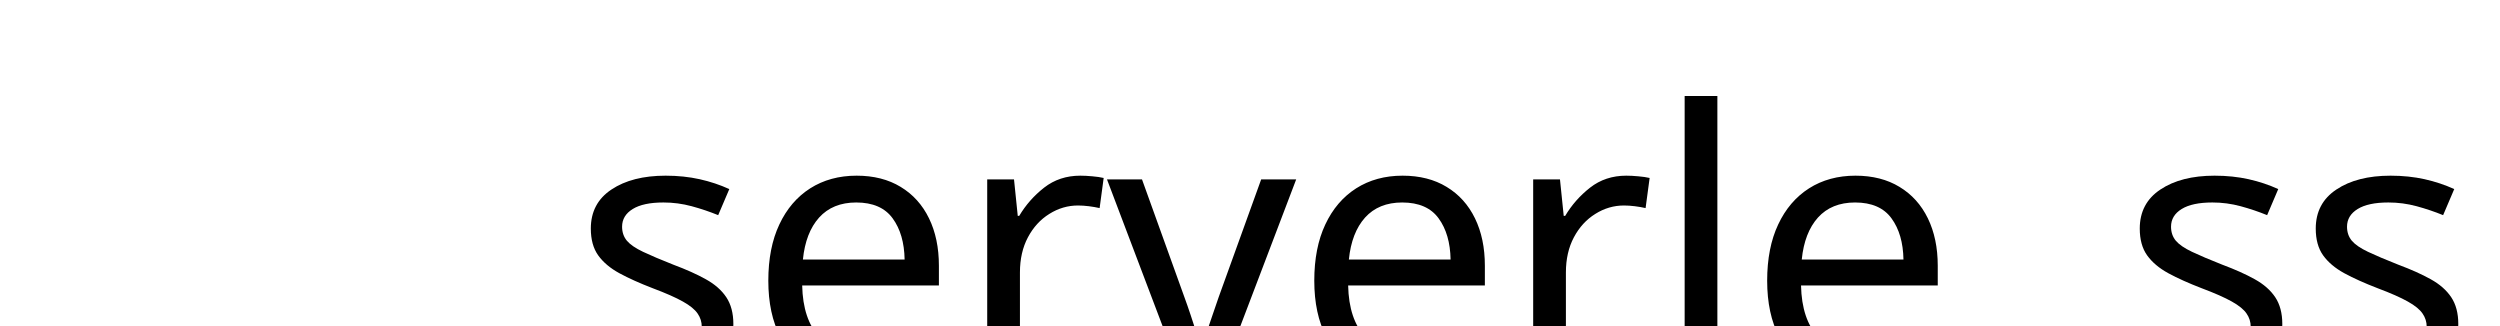
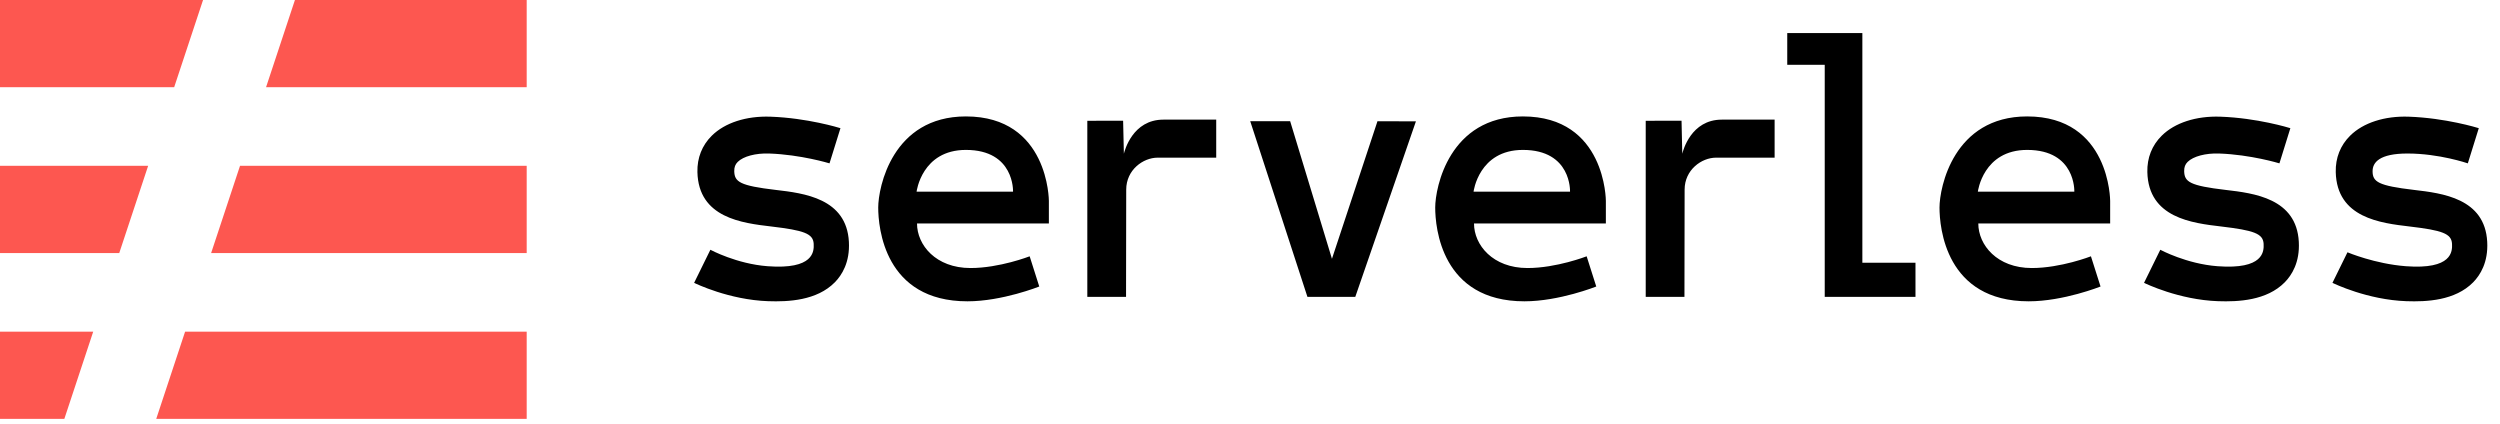
- <svg xmlns="http://www.w3.org/2000/svg" width="376px" height="49px" viewBox="0 0 376 49" version="1.1">
-   <g id="WIP-Pages" stroke="none" stroke-width="1" fill="none" fill-rule="evenodd" font-family="Serverless-Regular, Serverless" font-weight="normal">
-     <g id="Artboard" transform="translate(-691, -284)">
-       <g id="Group" transform="translate(609, 274)">
-         <g id="logo" transform="translate(74, 11)">
-           <text id="serverless" font-size="56" letter-spacing="-0.35" fill="#000000">
-             <tspan x="94" y="56">serverle</tspan>
-             <tspan x="326.96" y="56" letter-spacing="-0.356">ss</tspan>
-           </text>
-           <text id="ß" font-size="84" line-spacing="1" fill="#FD5750">
-             <tspan x="0" y="131">ß</tspan>
-           </text>
-         </g>
-       </g>
+ <svg xmlns="http://www.w3.org/2000/svg" width="177px" height="30px" viewBox="0 0 177 30" version="1.1">
+   <g id="Other" stroke="none" stroke-width="1" fill="none" fill-rule="evenodd">
+     <g id="sls-logo" fill-rule="nonzero">
+       <path d="M0,23.481 L6.6,23.481 L4.555,29.657 L0,29.657 L0,23.481 Z M0,11.741 L10.488,11.741 L8.443,17.916 L0,17.916 L0,11.741 Z M0,-6.52885576e-05 L14.376,-6.52885576e-05 L12.331,6.176 L0,6.176 L0,-6.52885576e-05 Z M20.881,-6.52885576e-05 L37.29,-6.52885576e-05 L37.29,6.176 L18.836,6.176 L20.881,-6.52885576e-05 Z M14.948,17.916 L16.993,11.741 L37.29,11.741 L37.29,17.916 L14.948,17.916 Z M13.105,23.481 L37.29,23.481 L37.29,29.657 L11.061,29.657 L13.105,23.481 Z" id="logo-mark" fill="#FD5750" />
+       <path d="M94.302,18.324 L97.525,8.583 C98.473,8.583 99.373,8.592 100.247,8.592 L95.954,21.019 L92.566,21.019 L88.517,8.583 L91.344,8.583 L94.302,18.324 Z M131.855,2.339 L131.855,18.602 L135.616,18.602 L135.616,21.019 L129.191,21.019 L129.191,4.587 L126.537,4.587 L126.537,2.339 L131.855,2.339 Z M119.105,10.883 C119.159,10.673 119.721,8.47 121.902,8.47 L125.643,8.47 L125.643,11.162 L121.497,11.162 C120.473,11.162 119.271,12.022 119.271,13.427 C119.271,13.427 119.259,20.811 119.259,21.019 L116.517,21.019 L116.517,8.551 C117.365,8.551 118.14,8.548 119.053,8.548 L119.105,10.883 Z M157.568,13.445 C159.57,13.68 162.594,14.037 162.756,17.124 C162.834,18.574 162.257,19.481 161.761,19.986 C160.482,21.288 158.452,21.374 157.037,21.324 C154.273,21.228 151.898,20.074 151.798,20.025 L152.949,17.683 C152.966,17.692 154.811,18.683 156.996,18.848 C160.267,19.094 160.292,17.806 160.264,17.261 C160.225,16.537 159.572,16.308 157.263,16.036 C155.21,15.794 152.106,15.429 152.032,12.181 C152.008,11.179 152.36,10.288 153.053,9.605 C153.977,8.691 155.487,8.201 157.198,8.261 C159.814,8.352 162.064,9.046 162.158,9.075 L161.383,11.566 C161.362,11.56 159.36,10.947 157.108,10.869 C156.156,10.836 155.284,11.068 154.886,11.461 C154.709,11.636 154.634,11.839 154.639,12.121 C154.658,12.881 155.043,13.147 157.568,13.445 Z M176.095,17.124 C176.173,18.574 175.597,19.481 175.101,19.986 C173.822,21.289 171.791,21.374 170.376,21.324 C167.613,21.228 165.237,20.074 165.138,20.025 L166.201,17.862 C166.218,17.871 168.151,18.683 170.336,18.848 C173.607,19.094 173.632,17.806 173.603,17.261 C173.565,16.537 172.912,16.308 170.603,16.036 C168.55,15.794 165.446,15.428 165.371,12.182 C165.347,11.179 165.7,10.288 166.392,9.605 C167.316,8.691 168.827,8.201 170.538,8.261 C173.153,8.352 175.404,9.045 175.498,9.075 L174.722,11.566 C174.702,11.56 172.701,10.869 170.447,10.869 C168.46,10.869 167.979,11.503 167.979,12.121 C167.979,12.881 168.383,13.147 170.908,13.445 C172.91,13.681 175.934,14.037 176.095,17.124 Z M54.914,13.445 C56.916,13.68 59.94,14.037 60.102,17.124 C60.179,18.574 59.603,19.481 59.107,19.986 C57.828,21.288 55.798,21.374 54.383,21.324 C51.619,21.228 49.243,20.074 49.144,20.025 L50.295,17.683 C50.313,17.692 52.157,18.683 54.342,18.848 C57.613,19.094 57.638,17.806 57.609,17.261 C57.571,16.537 56.918,16.308 54.609,16.036 C52.556,15.794 49.452,15.429 49.377,12.181 C49.353,11.179 49.706,10.288 50.398,9.605 C51.323,8.691 52.833,8.201 54.544,8.261 C57.159,8.352 59.41,9.046 59.504,9.075 L58.729,11.566 C58.708,11.56 56.706,10.947 54.453,10.869 C53.502,10.836 52.629,11.068 52.233,11.461 C52.055,11.636 51.98,11.839 51.985,12.121 C52.003,12.881 52.389,13.147 54.914,13.445 Z M143.523,8.243 C149.399,8.243 149.399,14.223 149.399,14.223 L149.399,15.822 L140.064,15.822 C140.064,17.342 141.391,18.977 143.851,18.977 C145.907,18.977 148.038,18.146 148.038,18.146 L148.718,20.285 C148.718,20.285 146.099,21.333 143.632,21.333 C137.755,21.333 137.317,16.107 137.317,14.693 C137.317,13.278 138.309,8.243 143.523,8.243 Z M146.862,13.568 C146.862,13.568 146.982,10.614 143.524,10.614 C140.396,10.614 140.032,13.568 140.032,13.568 L146.862,13.568 Z M107.819,8.243 C113.695,8.243 113.695,14.223 113.695,14.223 L113.695,15.822 L104.36,15.822 C104.36,17.342 105.687,18.977 108.148,18.977 C110.203,18.977 112.335,18.146 112.335,18.146 L113.015,20.285 C113.015,20.285 110.395,21.333 107.928,21.333 C102.051,21.333 101.613,16.107 101.613,14.693 C101.613,13.278 102.605,8.243 107.819,8.243 Z M111.158,13.568 C111.158,13.568 111.278,10.614 107.82,10.614 C104.693,10.614 104.328,13.568 104.328,13.568 L111.158,13.568 Z M68.385,8.243 C74.26,8.243 74.26,14.223 74.26,14.223 L74.26,15.822 L64.925,15.822 C64.925,17.342 66.252,18.977 68.713,18.977 C70.768,18.977 72.9,18.146 72.9,18.146 L73.58,20.285 C73.58,20.285 70.96,21.333 68.494,21.333 C62.616,21.333 62.178,16.107 62.178,14.693 C62.178,13.278 63.17,8.243 68.385,8.243 Z M71.723,13.568 C71.723,13.568 71.843,10.614 68.385,10.614 C65.258,10.614 64.894,13.568 64.894,13.568 L71.723,13.568 Z M79.57,10.883 C79.624,10.673 80.186,8.47 82.366,8.47 L86.108,8.47 L86.108,11.162 L81.962,11.162 C80.938,11.162 79.736,12.022 79.736,13.427 C79.736,13.427 79.724,20.811 79.724,21.019 L76.982,21.019 L76.982,8.551 C77.83,8.551 78.605,8.548 79.517,8.548 L79.57,10.883 Z" id="logotype" fill="#000000" />
    </g>
  </g>
</svg>
